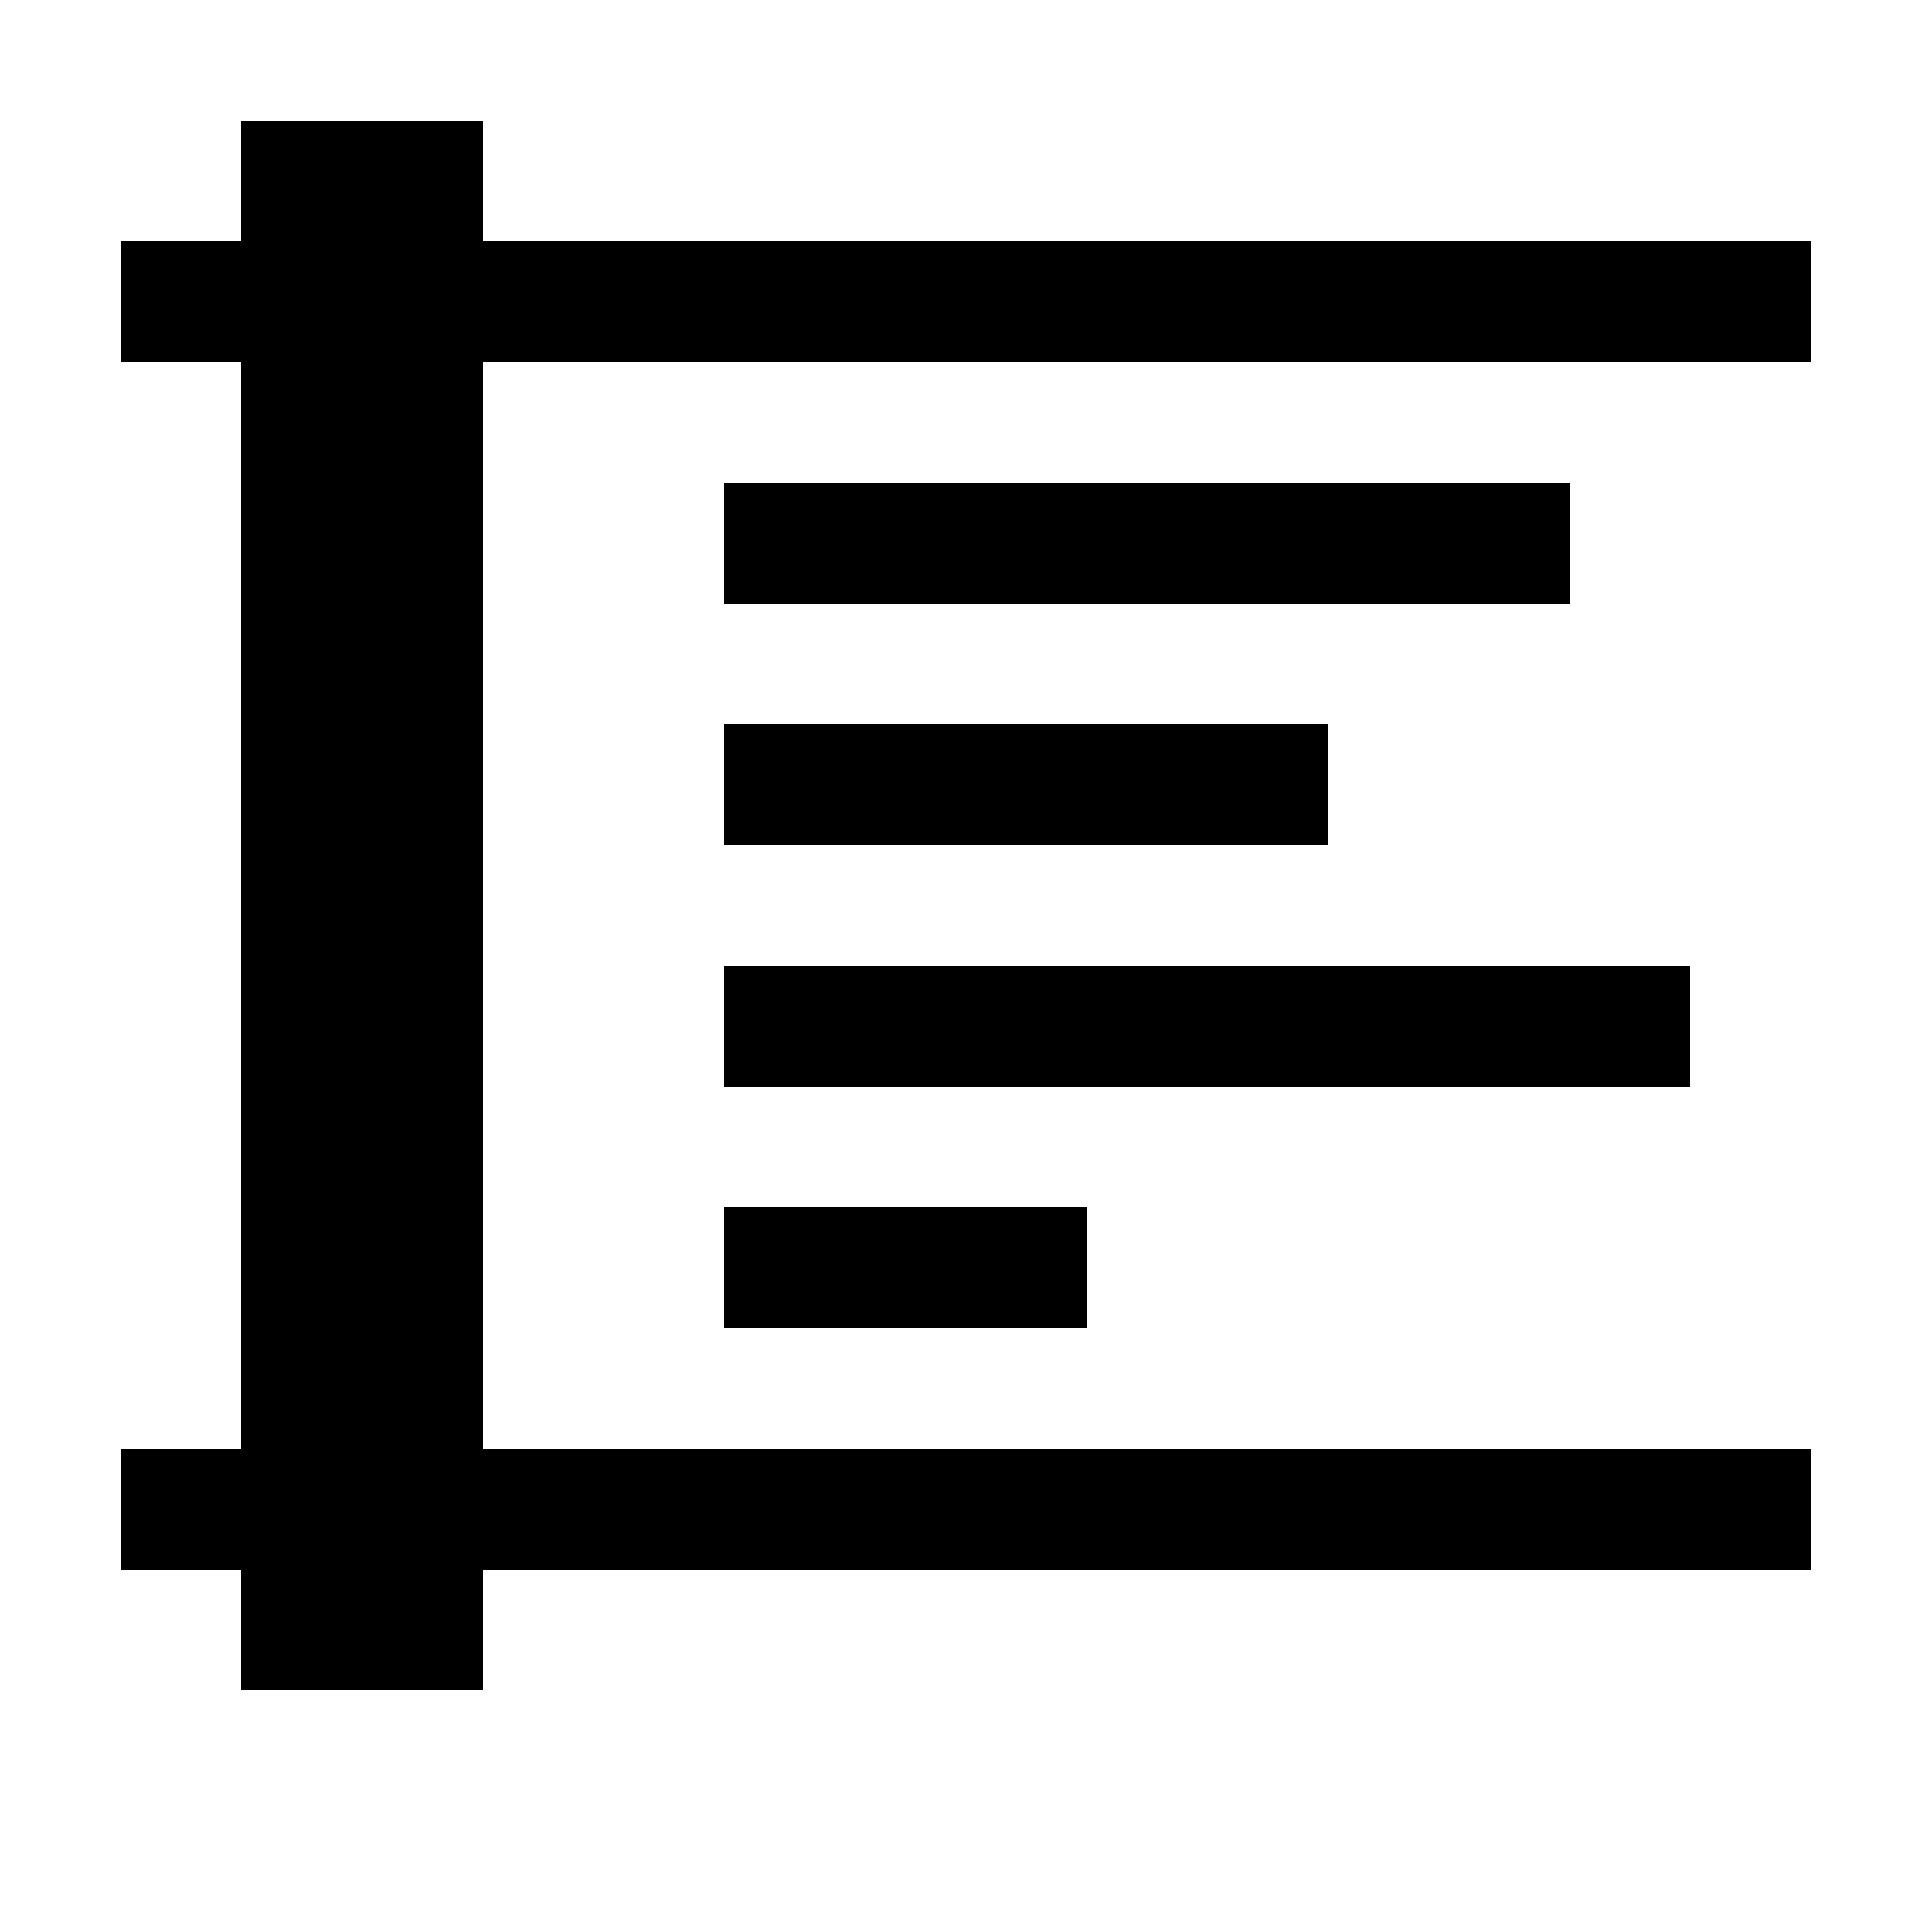
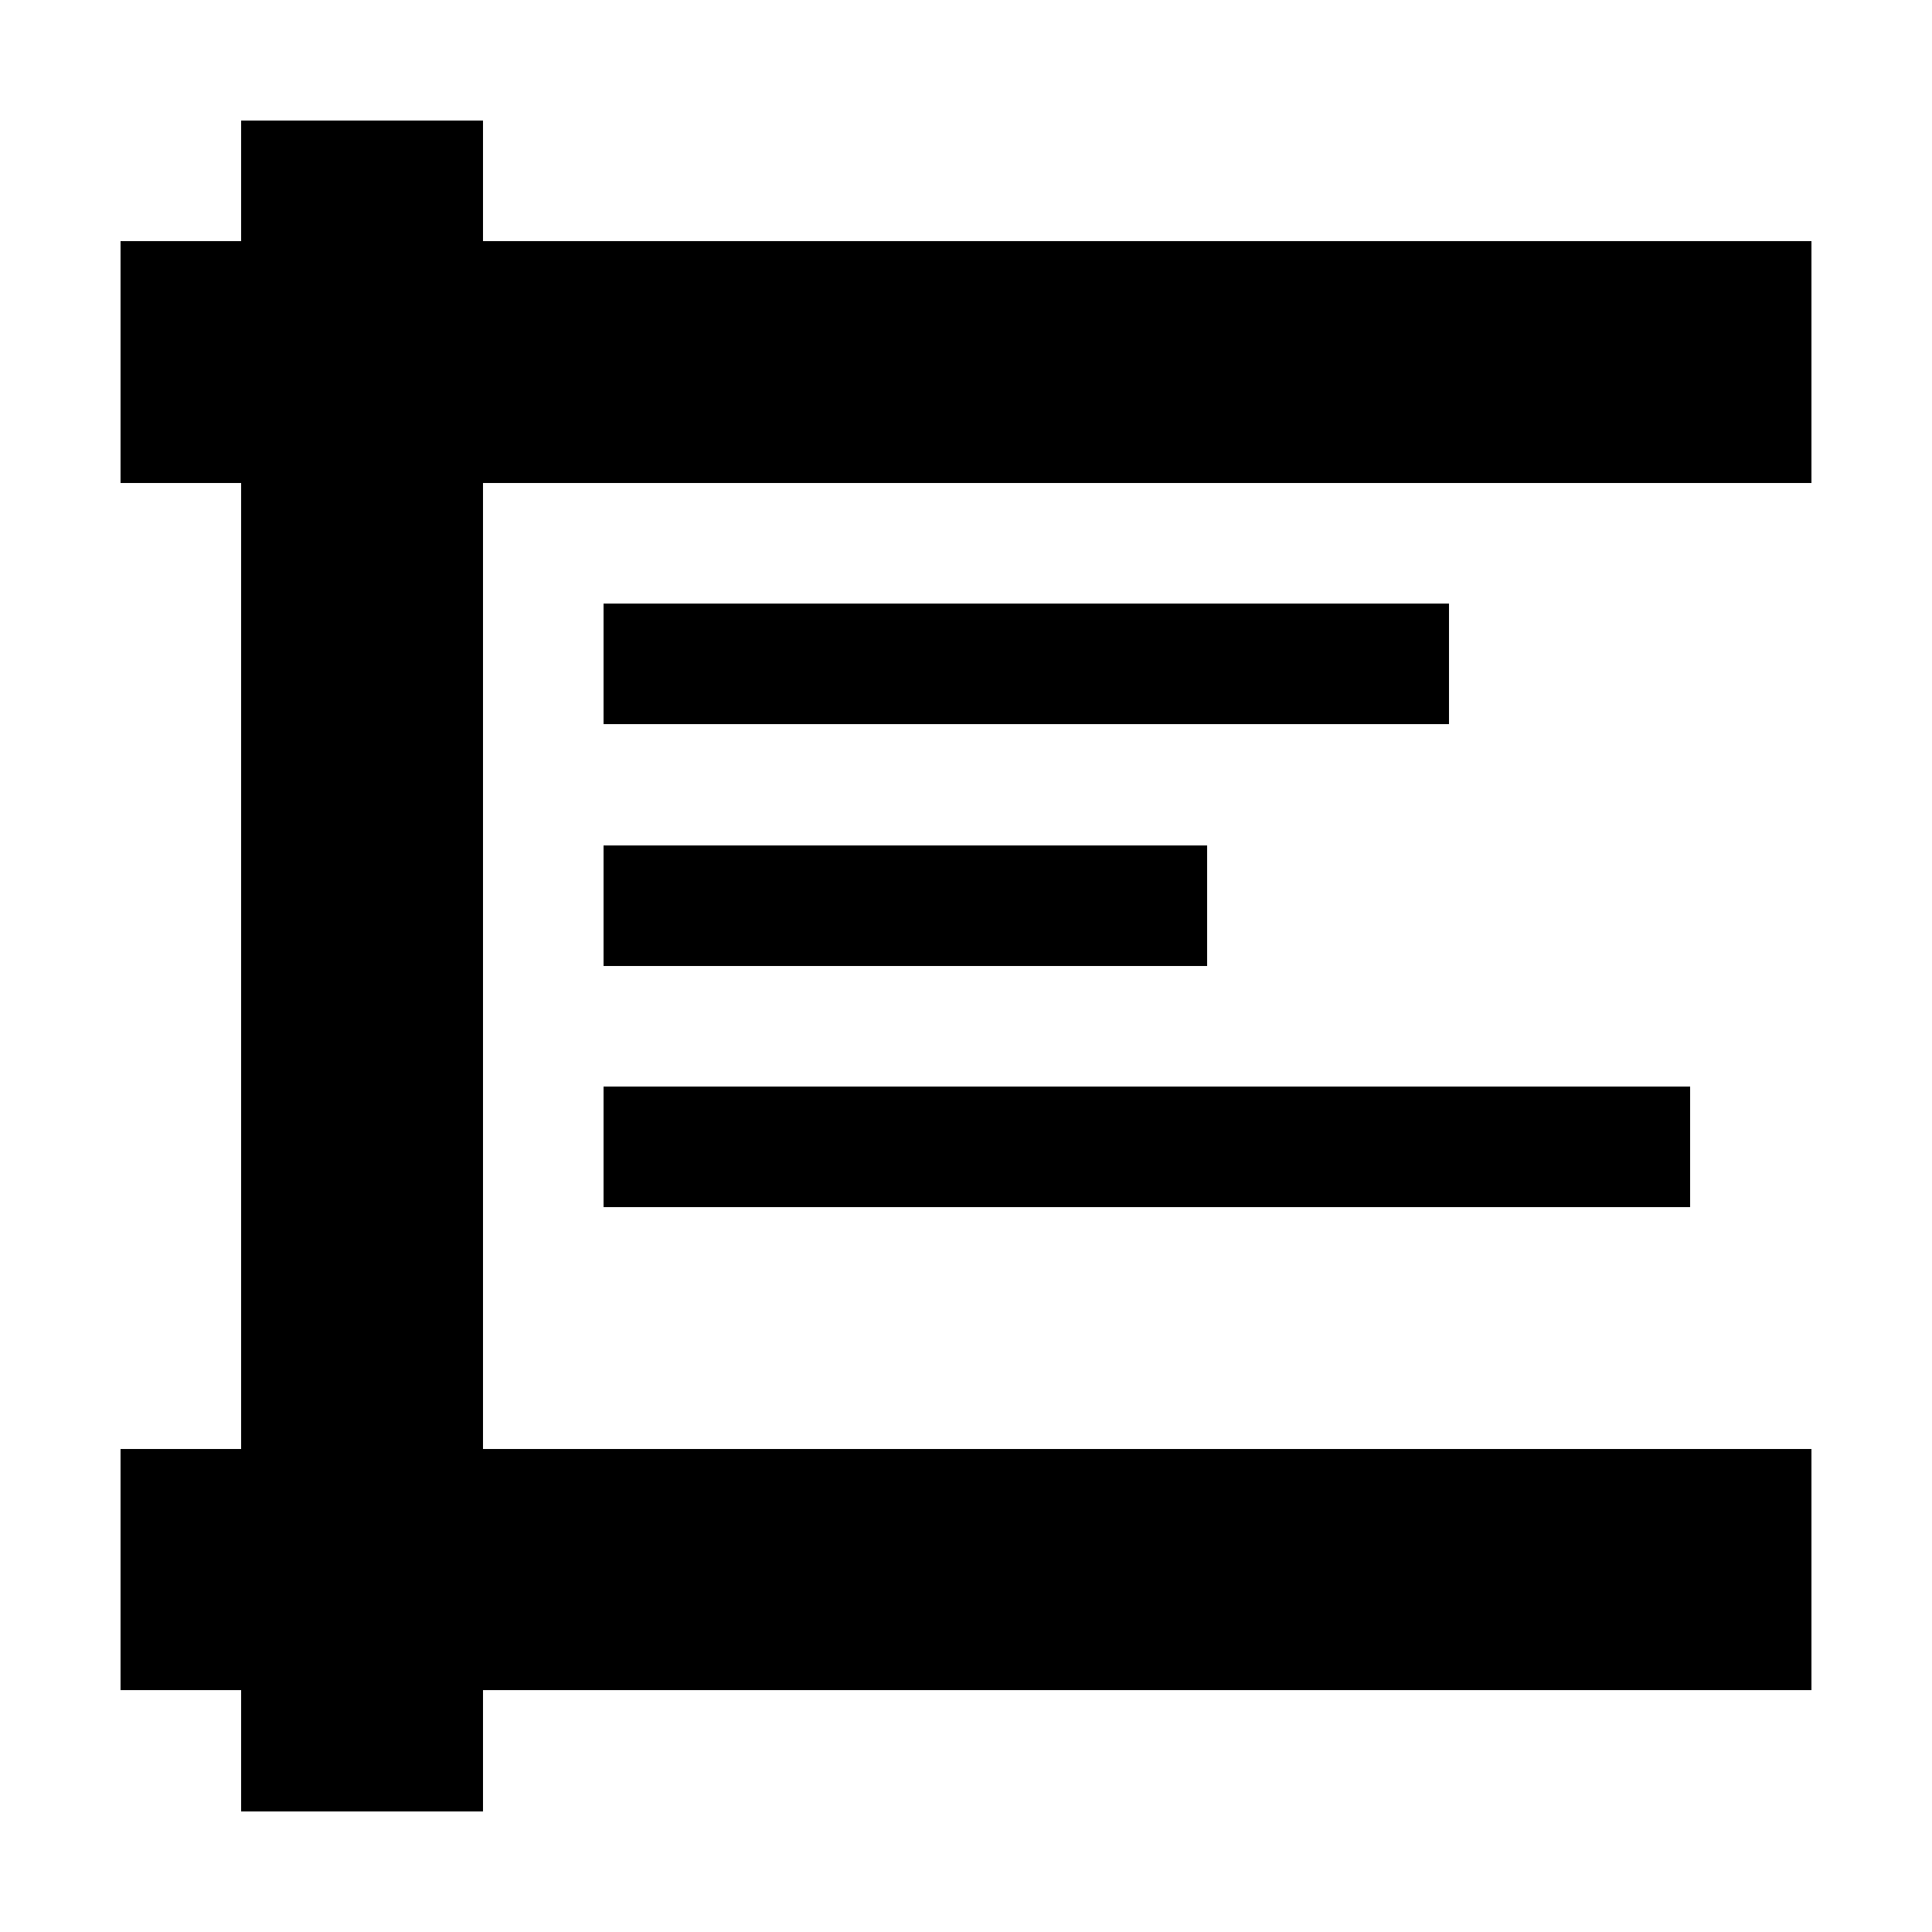
<svg xmlns="http://www.w3.org/2000/svg" width="16" height="16" viewBox="0 0 16 16" fill="currentColor" shape-rendering="crispEdges">
-   <rect x="2" y="1" width="2" height="13" />
-   <rect x="1" y="2" width="14" height="1" />
-   <rect x="1" y="12" width="14" height="1" />
-   <rect x="6" y="4" width="7" height="1" />
-   <rect x="6" y="6" width="5" height="1" />
-   <rect x="6" y="8" width="8" height="1" />
-   <rect x="6" y="10" width="3" height="1" />
+   <rect x="2" y="1" width="2" height="14" />
+   <rect x="1" y="2" width="14" height="2" />
+   <rect x="1" y="12" width="14" height="2" />
+   <rect x="5" y="5" width="7" height="1" />
+   <rect x="5" y="7" width="5" height="1" />
+   <rect x="5" y="9" width="9" height="1" />
</svg>
